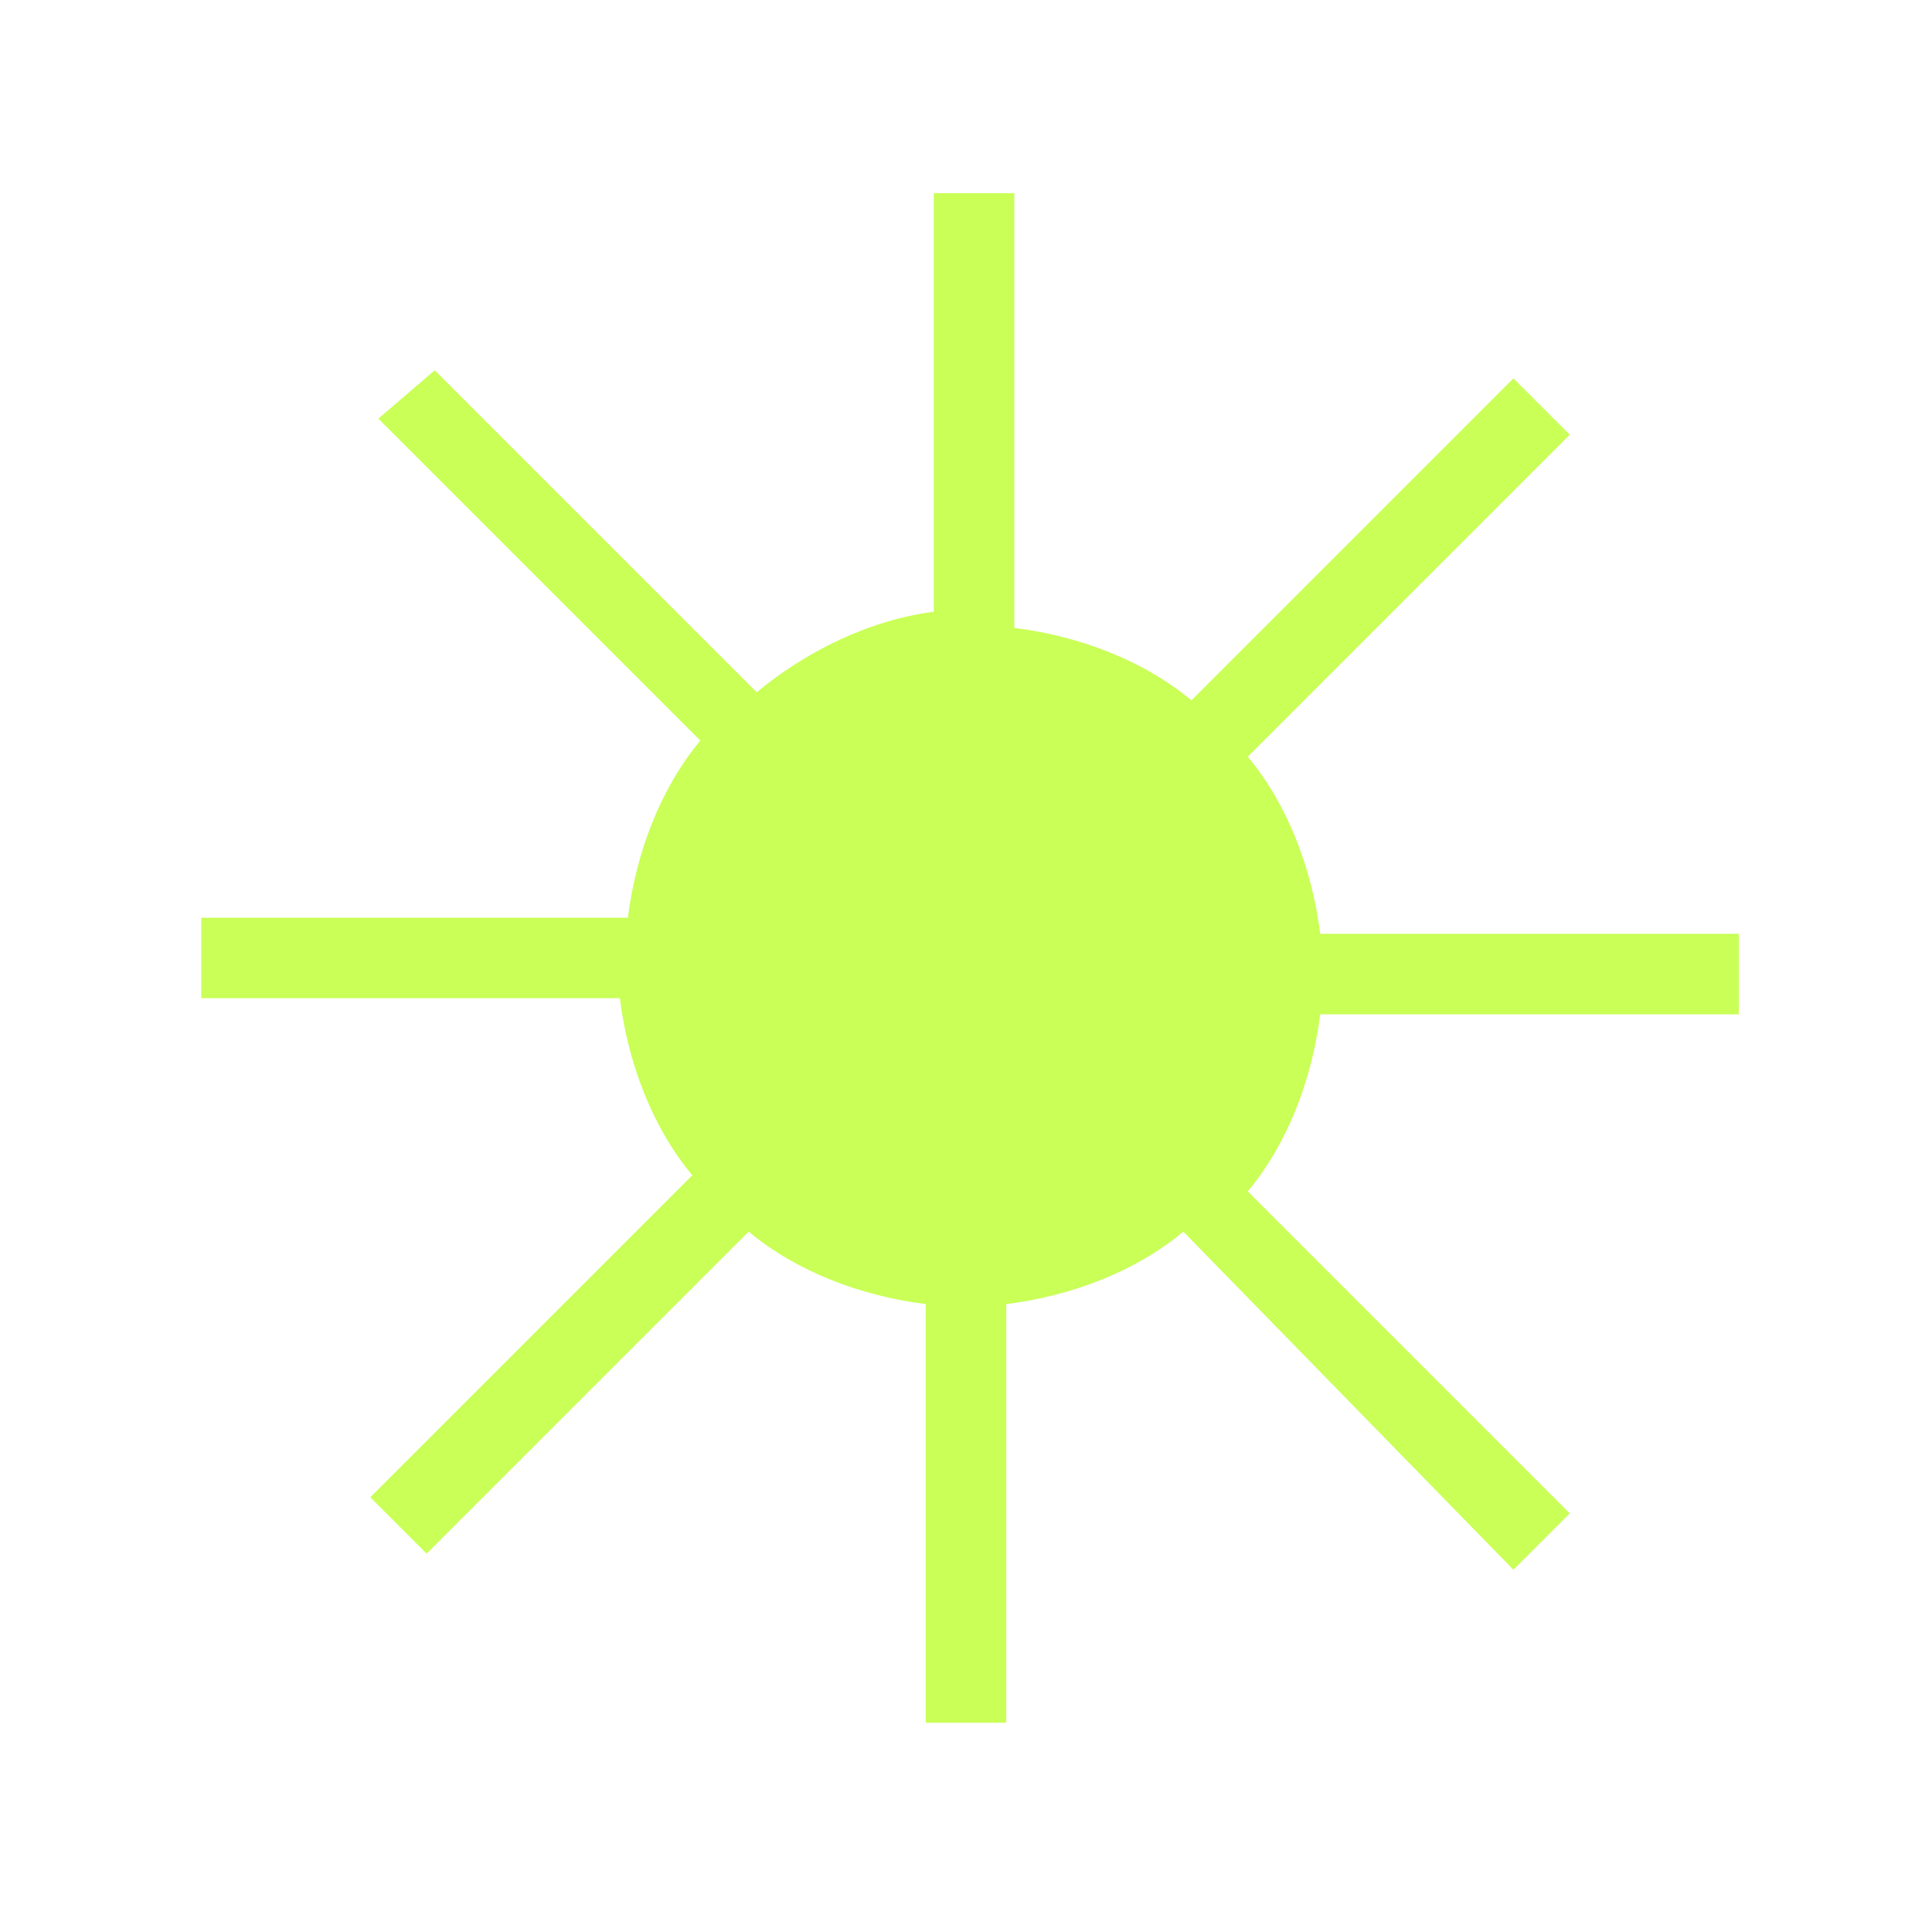
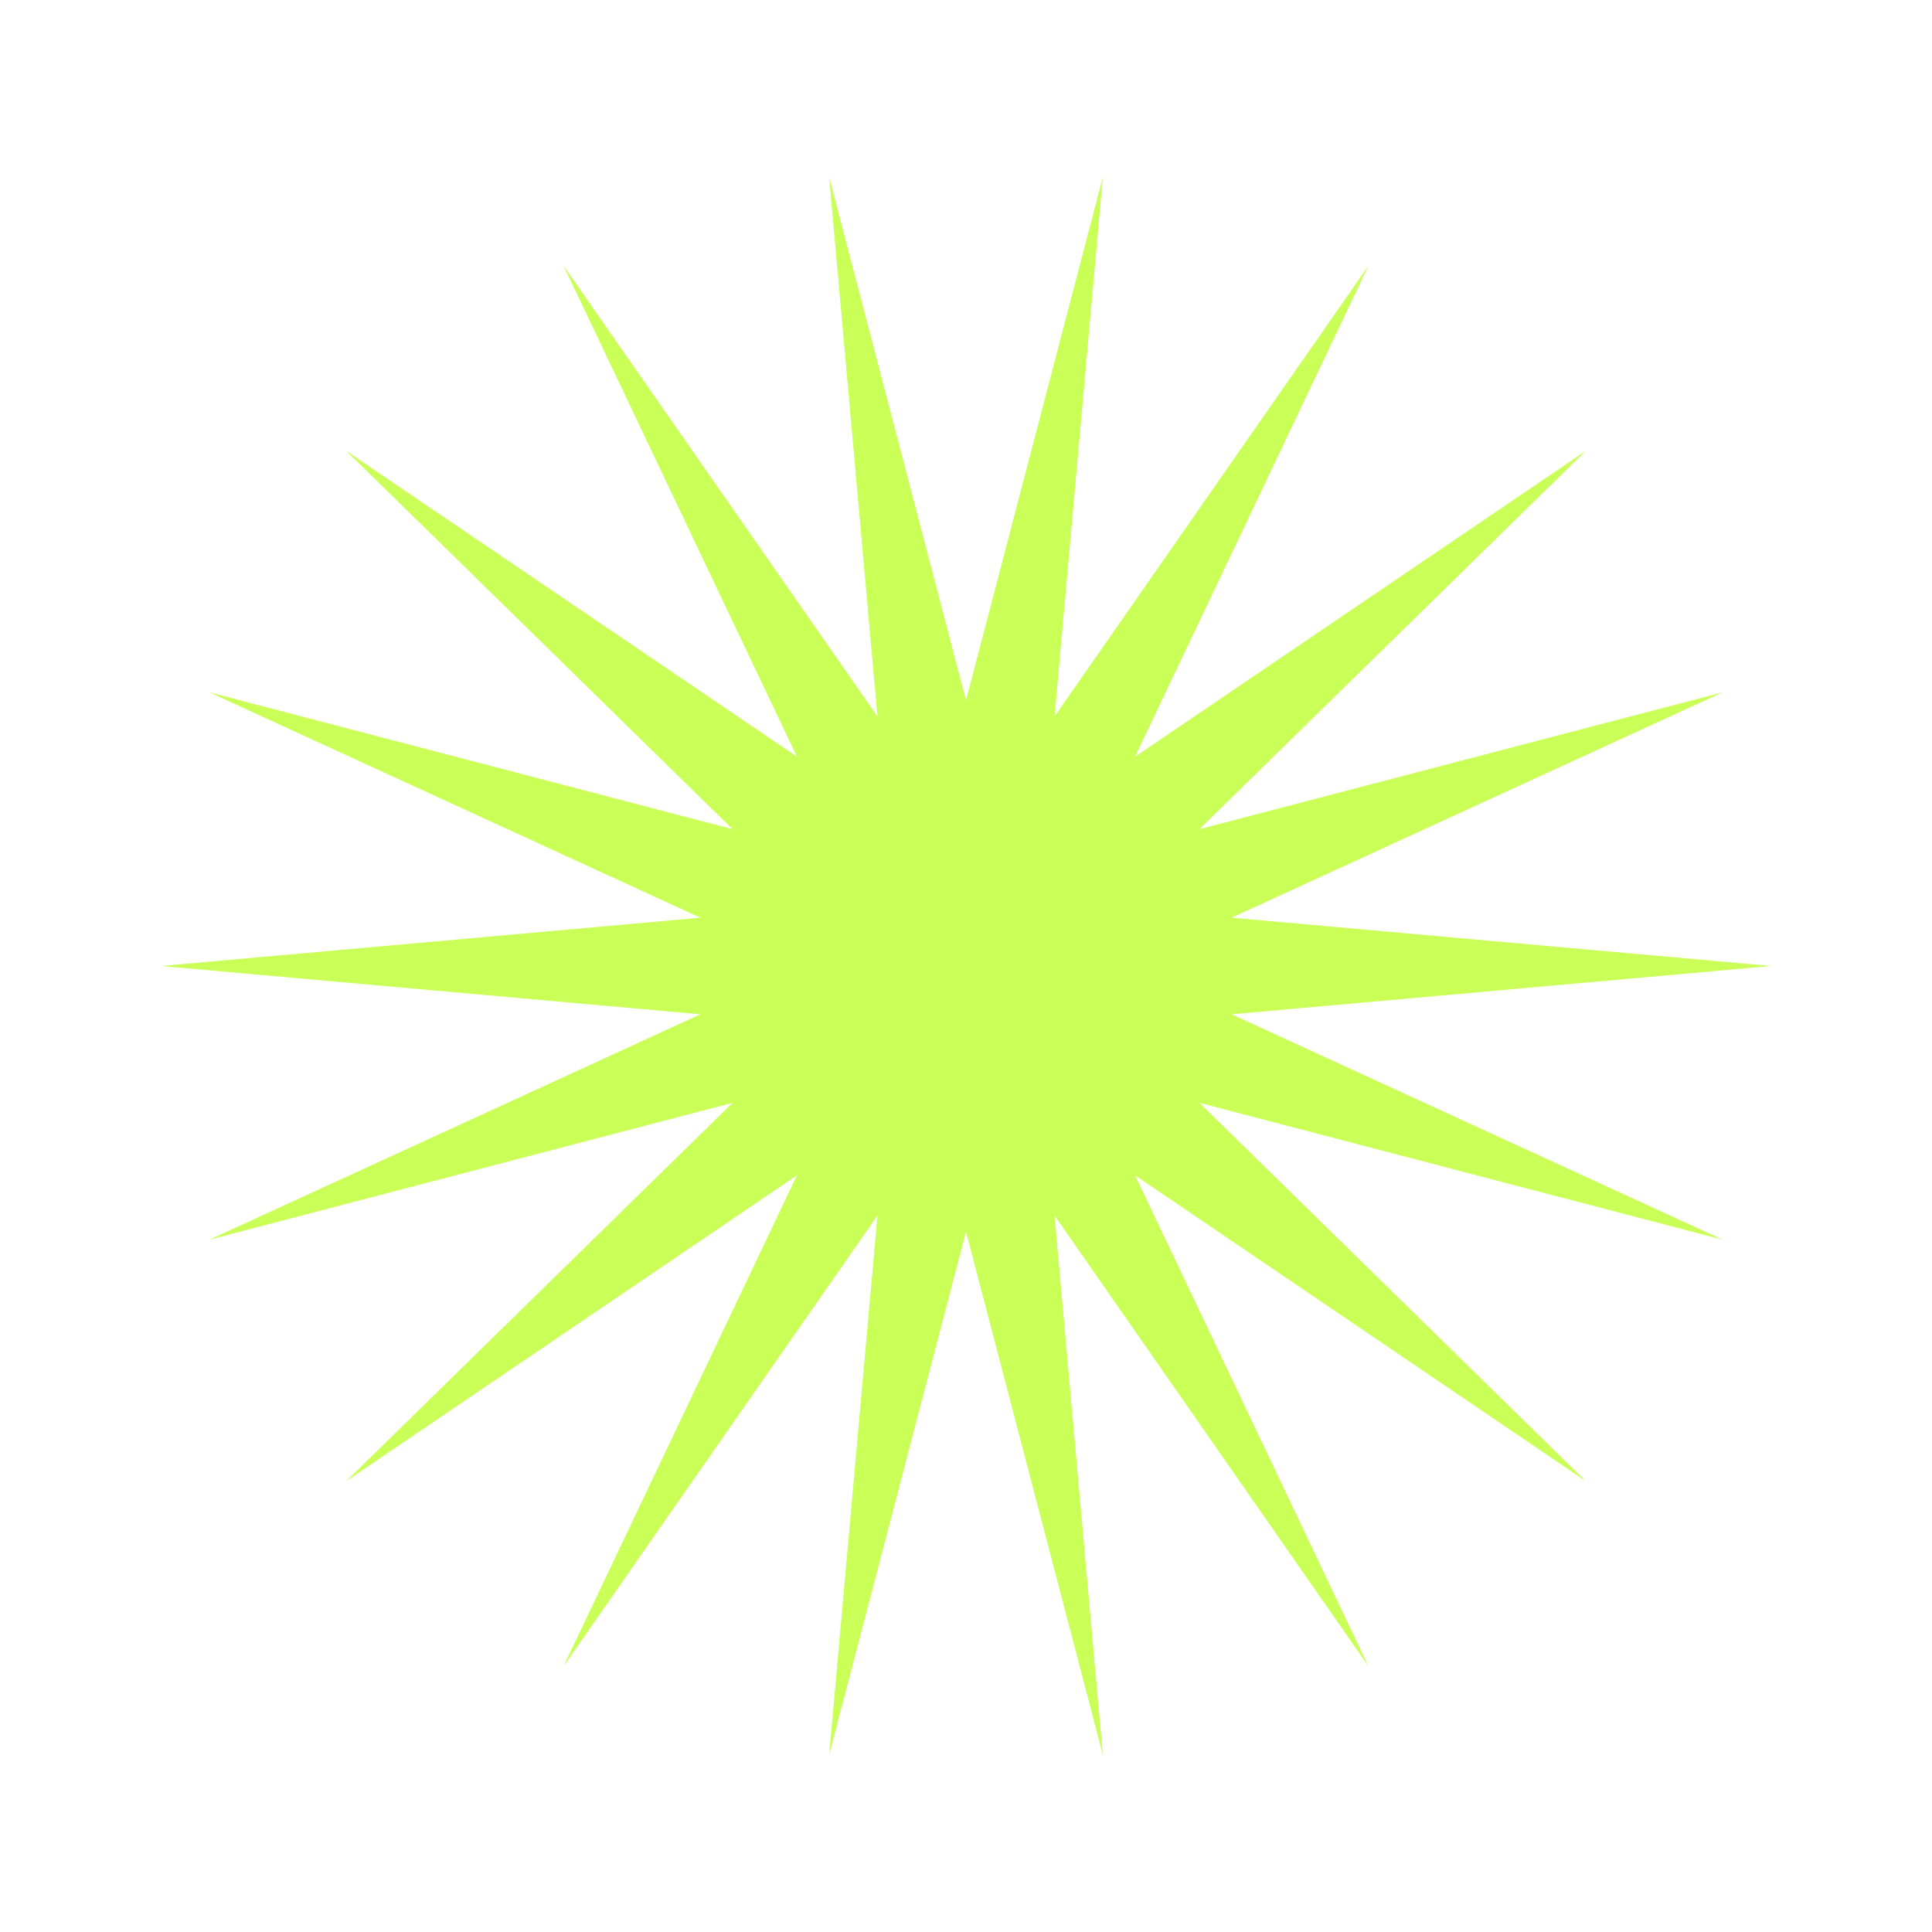
<svg xmlns="http://www.w3.org/2000/svg" version="1.1" id="Layer_1" x="0px" y="0px" viewBox="0 0 24 24" style="enable-background:new 0 0 24 24;" xml:space="preserve">
  <style type="text/css">
	.st0{fill:#C9FF56;}
</style>
-   <path class="st0" d="M18.8,19.5l0.7-0.7l-4-4c0.5-0.6,0.8-1.4,0.9-2.2h5.2v-1h-5.2c-0.1-0.8-0.4-1.6-0.9-2.2l4-4l-0.7-0.7l-4,4  c-0.6-0.5-1.4-0.8-2.2-0.9V2.4h-1v5.2C10.8,7.7,10,8.1,9.4,8.6l-4-4L4.7,5.2l4,4c-0.5,0.6-0.8,1.4-0.9,2.2H2.5v1h5.2  c0.1,0.8,0.4,1.6,0.9,2.2l-4,4l0.7,0.7l4-4c0.6,0.5,1.4,0.8,2.2,0.9v5.2h1v-5.2c0.8-0.1,1.6-0.4,2.2-0.9L18.8,19.5L18.8,19.5z" />
+   <polygon class="st0" points="12,8.7 13.7,2.2 13.1,8.9 17,3.3 14.1,9.4 19.7,5.6 14.9,10.3 21.4,8.6 15.3,11.4 22,12 15.3,12.6   21.4,15.4 14.9,13.7 19.7,18.4 14.1,14.6 17,20.7 13.1,15.1 13.7,21.8 12,15.3 10.3,21.8 10.9,15.1 7,20.7 9.9,14.6 4.3,18.4   9.1,13.7 2.6,15.4 8.7,12.6 2,12 8.7,11.4 2.6,8.6 9.1,10.3 4.3,5.6 9.9,9.4 7,3.3 10.9,8.9 10.3,2.2 " />
</svg>
